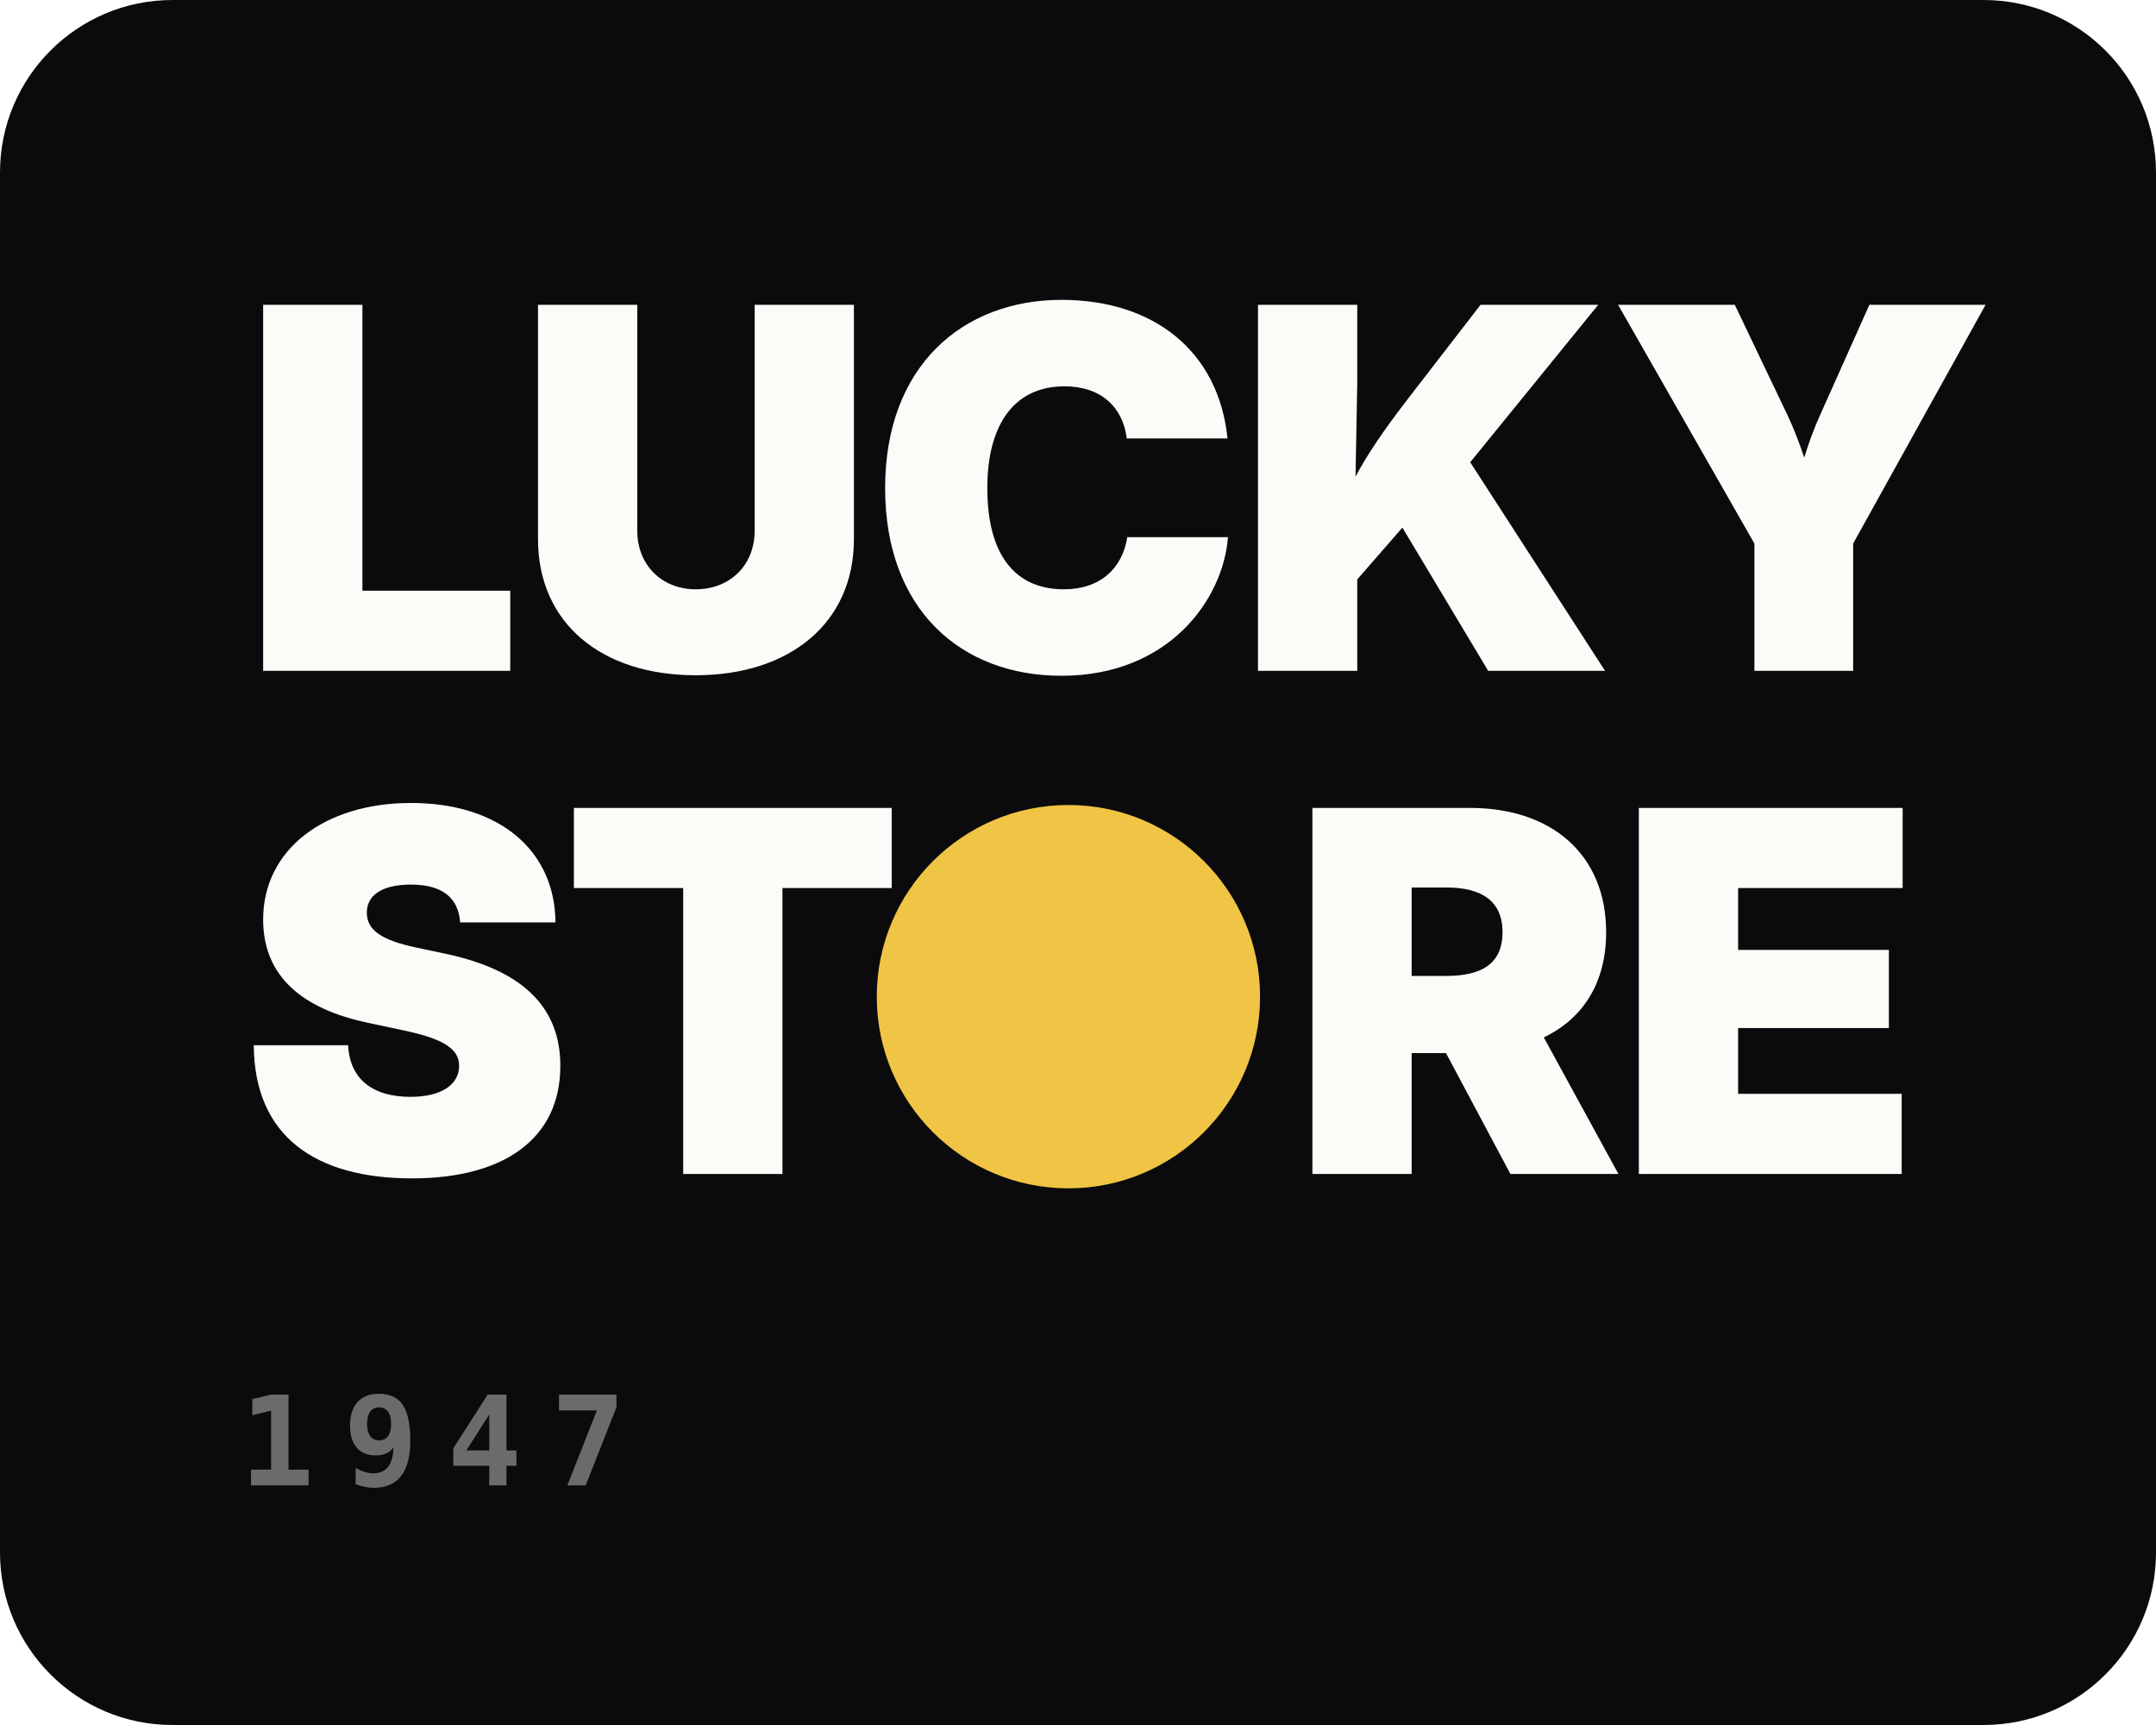
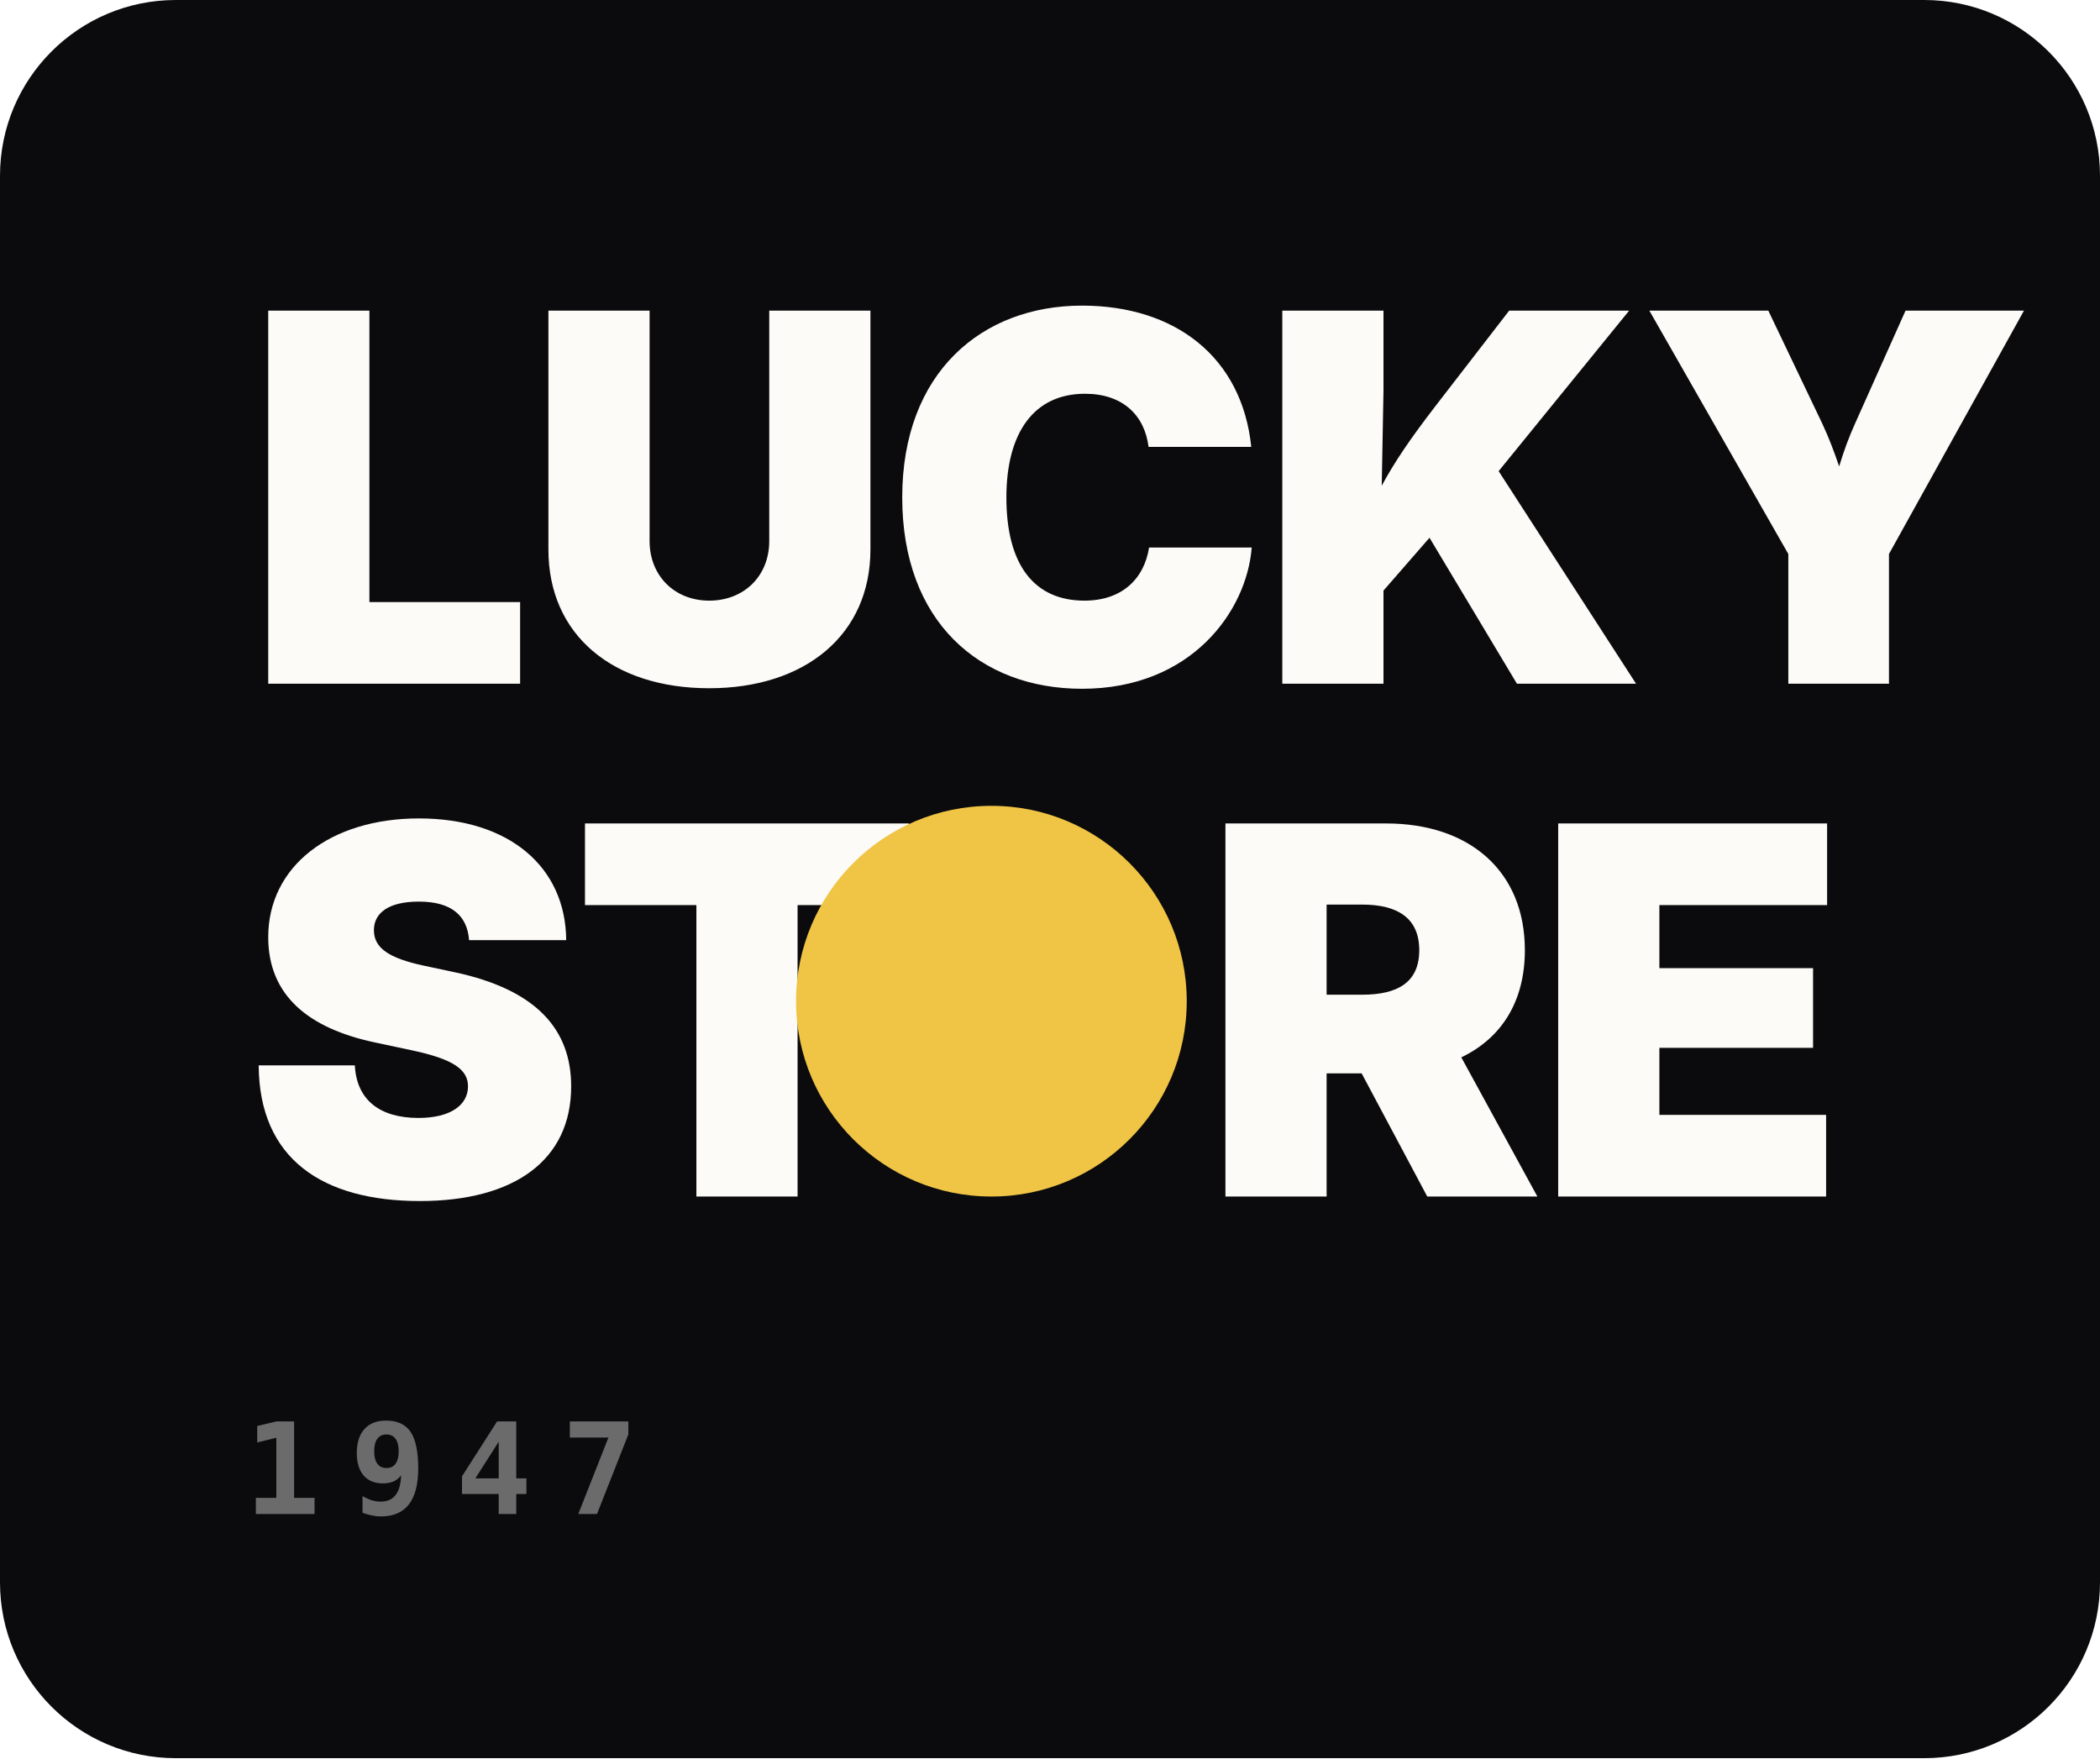
- <svg xmlns="http://www.w3.org/2000/svg" viewBox="0 0 450 360" width="450" height="360">
-   <rect width="450" height="360" rx="36" fill="#0B0B0D" id="bg" />
+ <svg xmlns="http://www.w3.org/2000/svg" viewBox="0 0 430 360" width="430" height="360">
+   <rect width="430" height="360" rx="36" fill="#0B0B0D" id="bg" />
  <g id="logo-dark-inverse">
    <text x="50" y="140" font-family="'Geist','Inter','Helvetica Neue',Arial,sans-serif" font-size="105" font-weight="900" fill="#FDFBF7" text-anchor="start" letter-spacing="-2" id="line-lucky">LUCKY</text>
    <text x="50" y="245" font-family="'Geist','Inter','Helvetica Neue',Arial,sans-serif" font-size="105" font-weight="900" fill="#FDFBF7" text-anchor="start" letter-spacing="-2" id="st-part">ST</text>
-     <circle cx="223" cy="208" r="40" fill="#f0c444" id="dot-o" />
-     <text x="269" y="245" font-family="'Geist','Inter','Helvetica Neue',Arial,sans-serif" font-size="105" font-weight="900" fill="#FDFBF7" text-anchor="start" letter-spacing="-2" id="re-part">RE</text>
+     <circle cx="203" cy="205" r="40" fill="#f0c444" id="dot-o" />
+     <text x="246" y="245" font-family="'Geist','Inter','Helvetica Neue',Arial,sans-serif" font-size="105" font-weight="900" fill="#FDFBF7" text-anchor="start" letter-spacing="-2" id="re-part">RE</text>
    <text x="50" y="310" font-family="'Geist Mono','JetBrains Mono','SF Mono',monospace" font-size="26" font-weight="600" fill="#6B6B6B" text-anchor="start" letter-spacing="6" id="year">1947</text>
  </g>
</svg>
